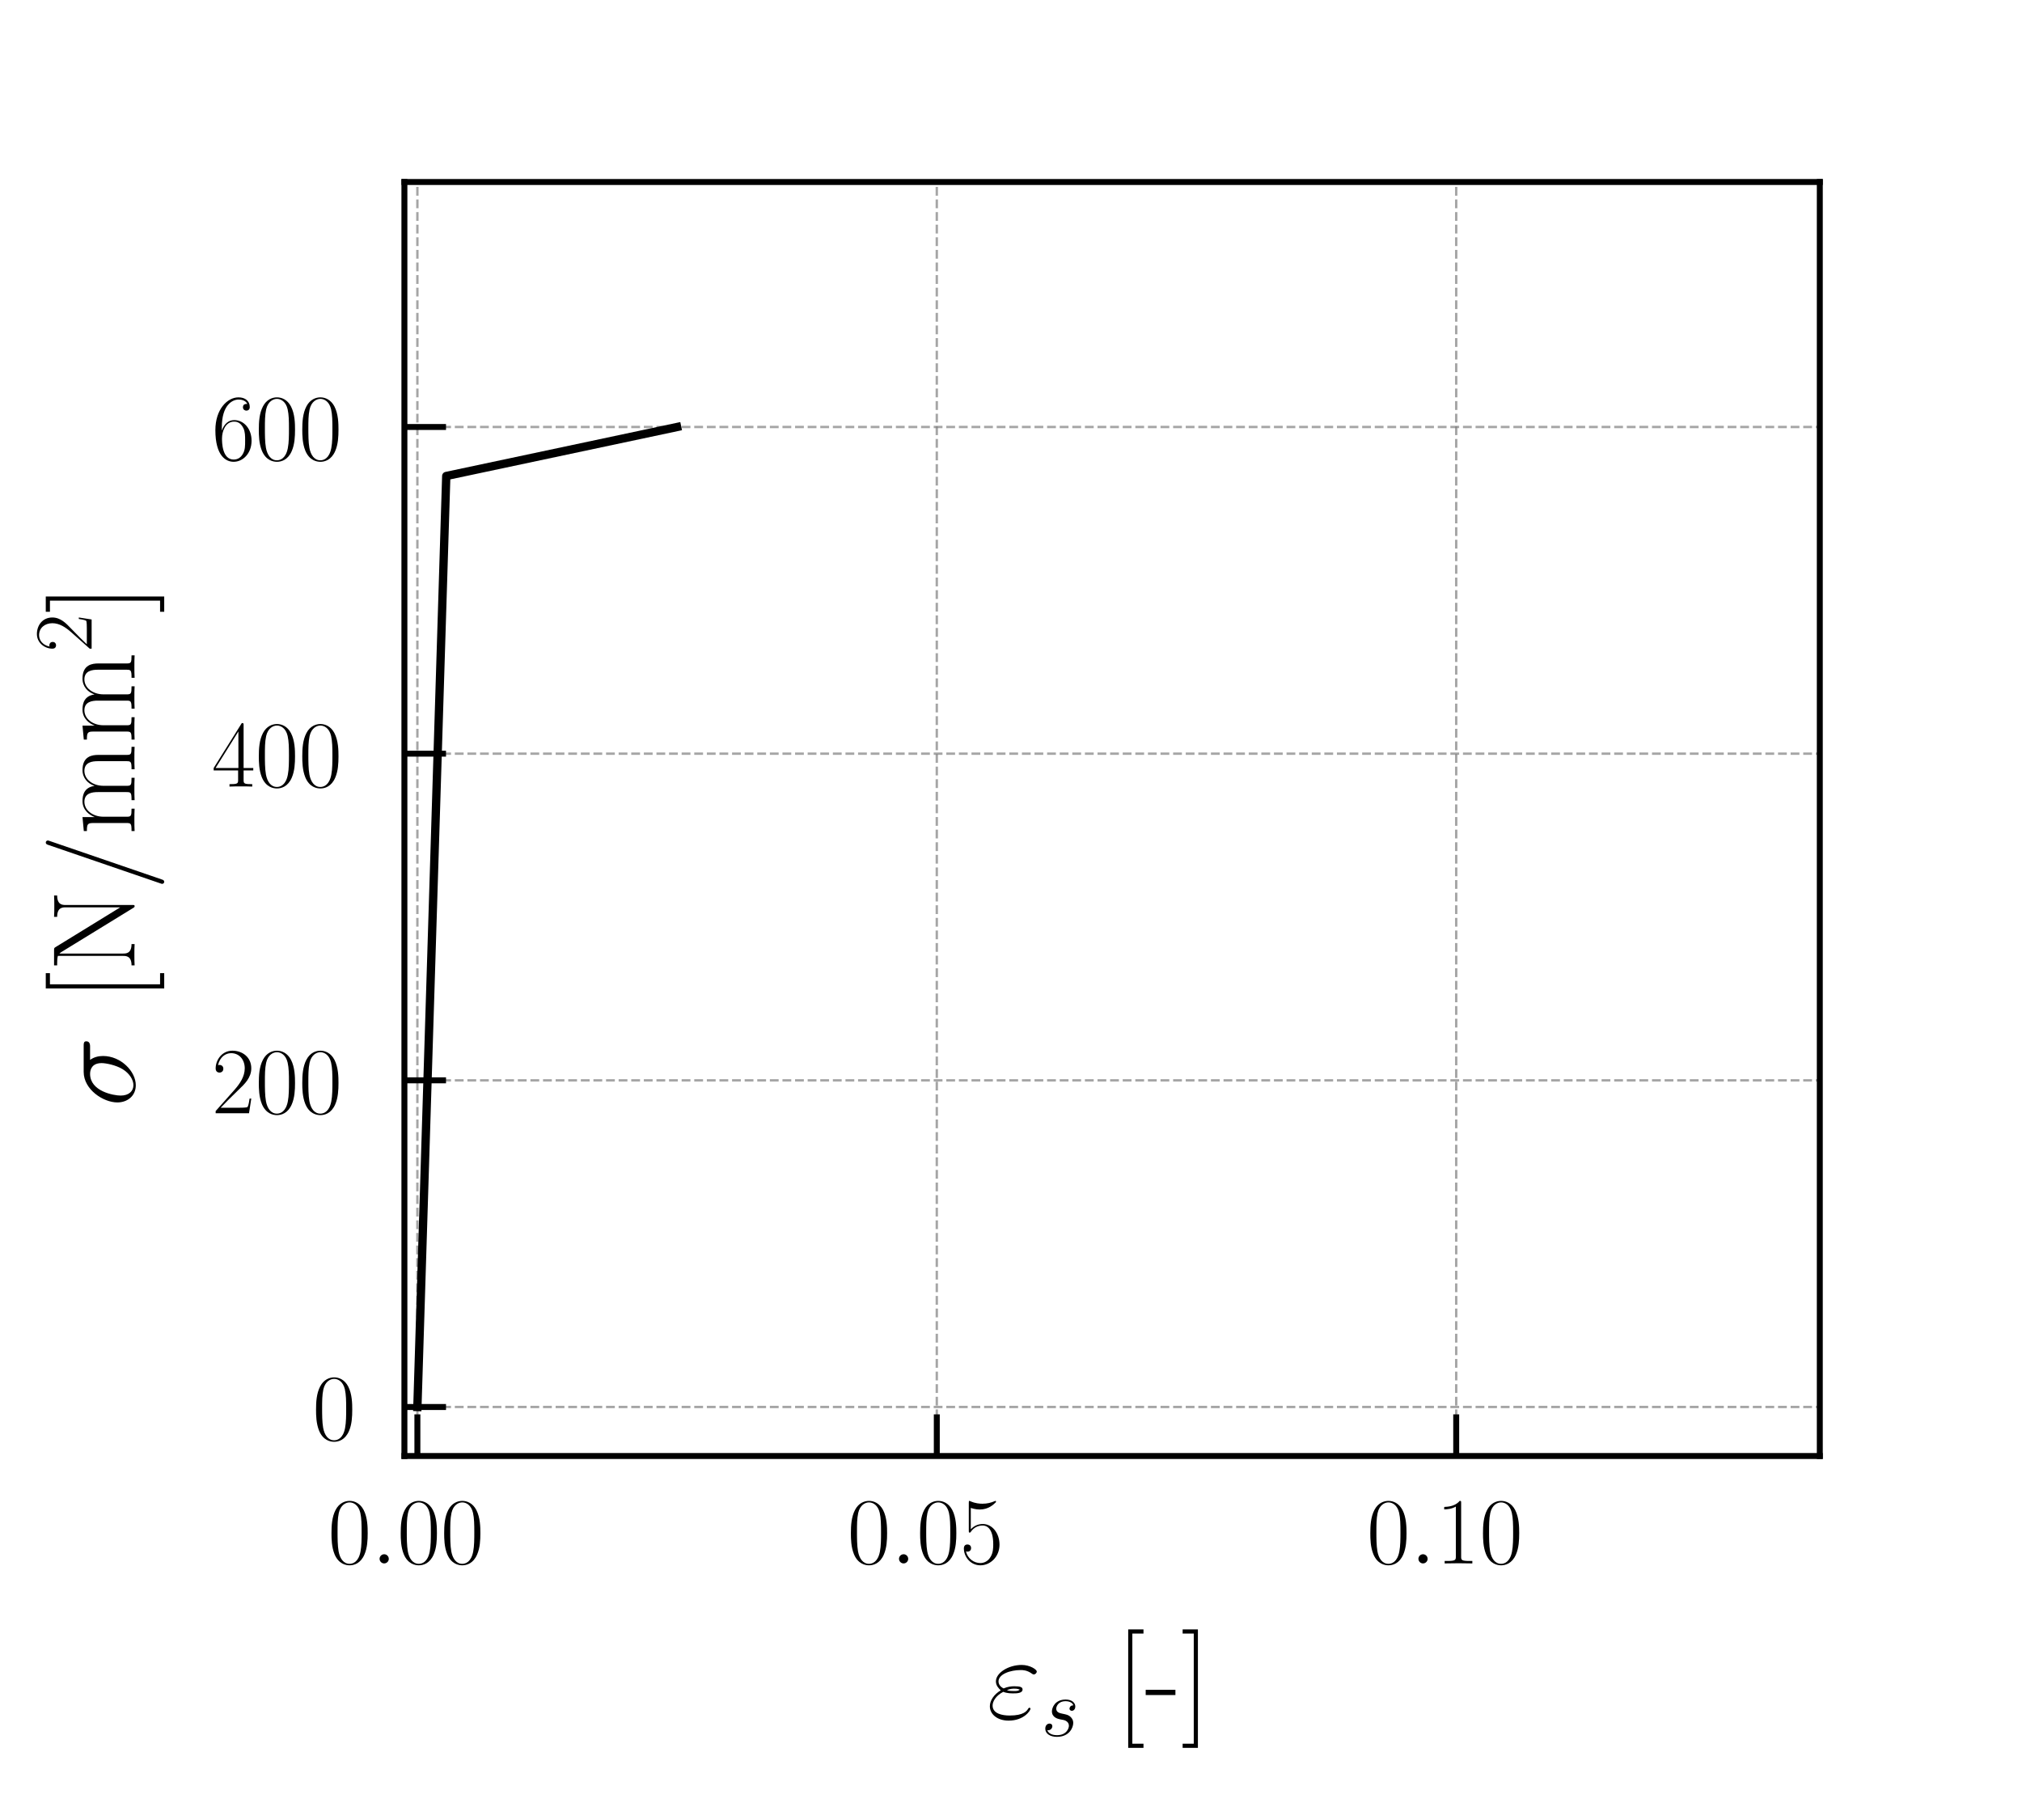
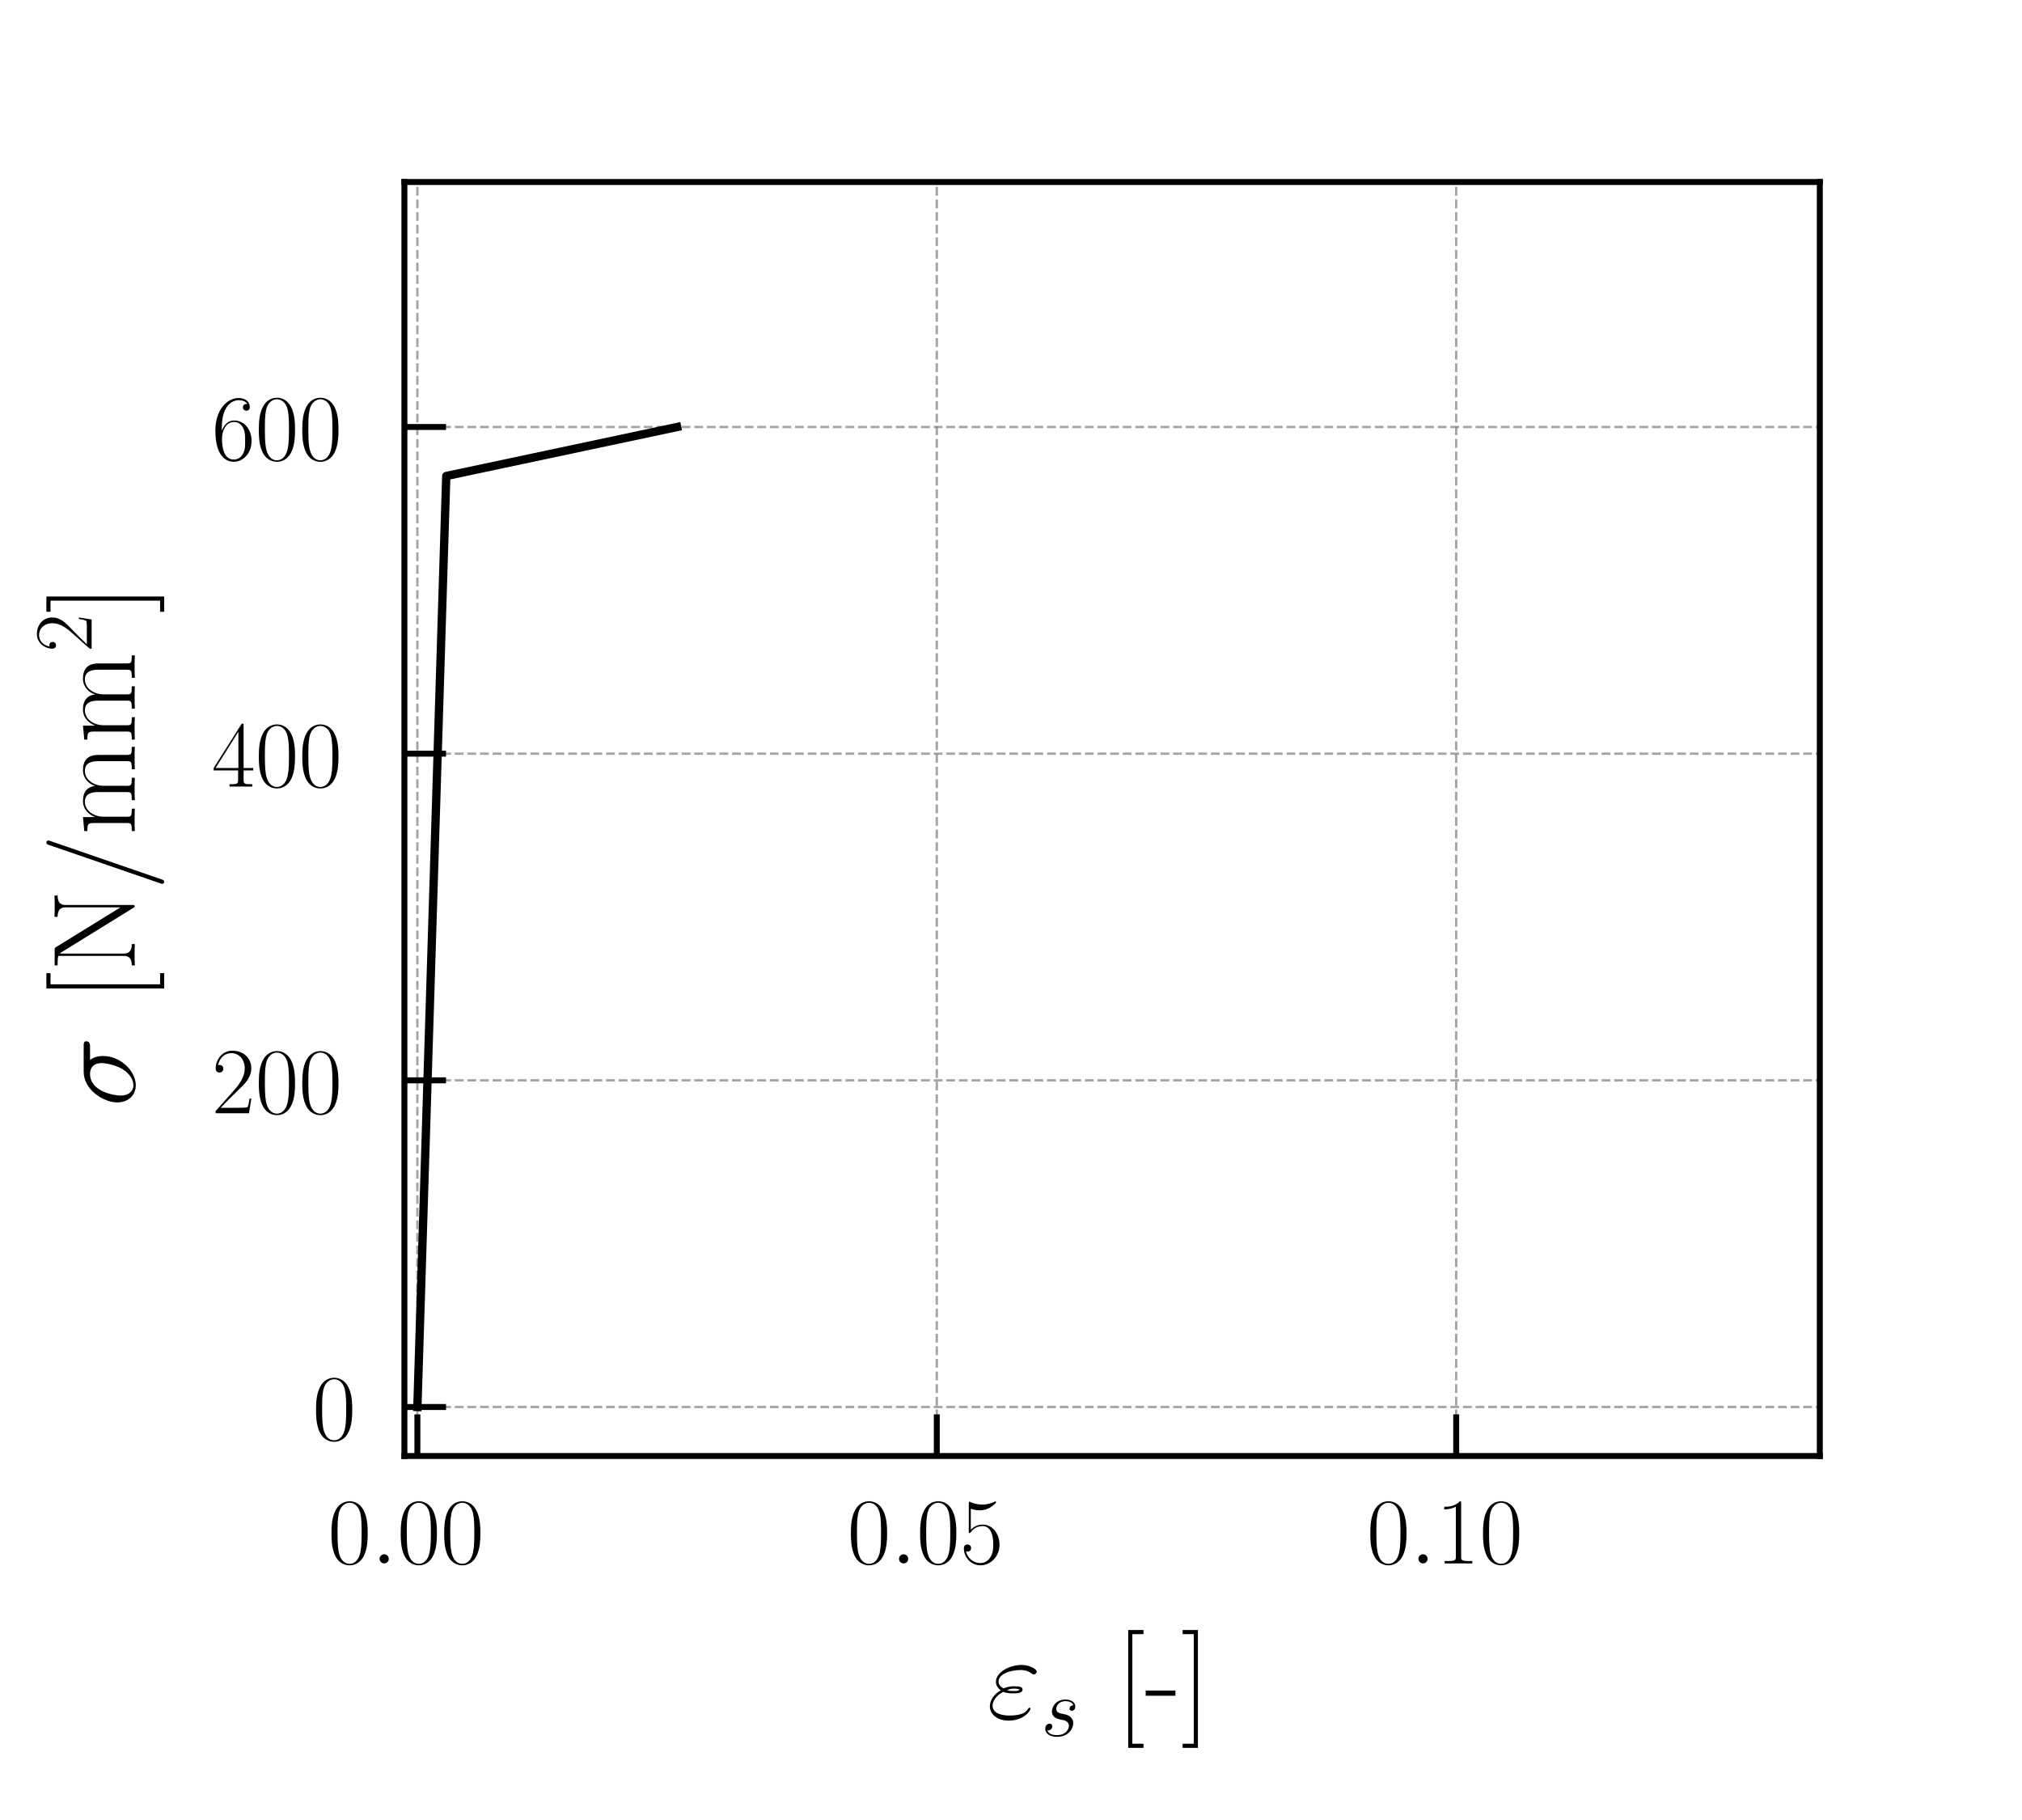
<svg xmlns="http://www.w3.org/2000/svg" xmlns:xlink="http://www.w3.org/1999/xlink" width="170.079pt" height="153.071pt" viewBox="0 0 170.079 153.071" version="1.1">
  <defs>
    <style type="text/css">*{stroke-linejoin: round; stroke-linecap: butt}</style>
  </defs>
  <g id="figure_1">
    <g id="patch_1">
      <path d="M 0 153.071  L 170.079 153.071  L 170.079 0  L 0 0  z " style="fill: #ffffff" />
    </g>
    <g id="axes_1">
      <g id="patch_2">
        <path d="M 34.016 122.457  L 153.071 122.457  L 153.071 15.307  L 34.016 15.307  z " style="fill: #ffffff" />
      </g>
      <g id="matplotlib.axis_1">
        <g id="xtick_1">
          <g id="line2d_1">
-             <path d="M 35.108 122.457  L 35.108 15.307  " clip-path="url(#pb72012089d)" style="fill: none; stroke-dasharray: 0.74,0.32; stroke-dashoffset: 0; stroke: #808080; stroke-opacity: 0.7; stroke-width: 0.2" />
+             <path d="M 35.108 122.457  L 35.108 15.307  " clip-path="url(#p624b18a661)" style="fill: none; stroke-dasharray: 0.74,0.32; stroke-dashoffset: 0; stroke: #808080; stroke-opacity: 0.7; stroke-width: 0.2" />
          </g>
          <g id="line2d_2">
            <defs>
-               <path id="m3dd204a310" d="M 0 0  L 0 -3.5  " style="stroke: #000000; stroke-width: 0.5" />
-             </defs>
-             <g>
-               <use xlink:href="#m3dd204a310" x="35.108" y="122.457" style="stroke: #000000; stroke-width: 0.5" />
+               <path id="md0da9ccd50" d="M 0 0  L 0 -3.5  " style="stroke: #000000; stroke-width: 0.5" />
+             </defs>
+             <g>
+               <use xlink:href="#md0da9ccd50" x="35.108" y="122.457" style="stroke: #000000; stroke-width: 0.5" />
            </g>
          </g>
          <g id="text_1">
            <g transform="translate(27.58056 131.4915) scale(0.08 -0.08)">
              <defs>
-                 <path id="CMR17-30" d="M 2688 2038  C 2688 2430 2682 3099 2413 3613  C 2176 4063 1798 4224 1466 4224  C 1158 4224 768 4082 525 3620  C 269 3137 243 2539 243 2038  C 243 1671 250 1112 448 623  C 723 -39 1216 -128 1466 -128  C 1760 -128 2208 -7 2470 604  C 2662 1048 2688 1568 2688 2038  z M 1466 -26  C 1056 -26 813 328 723 816  C 653 1196 653 1749 653 2109  C 653 2604 653 3015 736 3407  C 858 3954 1216 4121 1466 4121  C 1728 4121 2067 3947 2189 3420  C 2272 3054 2278 2623 2278 2109  C 2278 1691 2278 1176 2202 797  C 2067 96 1690 -26 1466 -26  z " transform="scale(0.015625)" />
-                 <path id="CMMI12-3a" d="M 1178 307  C 1178 492 1024 620 870 620  C 685 620 557 467 557 313  C 557 128 710 0 864 0  C 1050 0 1178 153 1178 307  z " transform="scale(0.015625)" />
+                 <path id="CMR17-30" d="M 2688 2025  C 2688 2416 2682 3080 2413 3591  C 2176 4039 1798 4198 1466 4198  C 1158 4198 768 4058 525 3597  C 269 3118 243 2524 243 2025  C 243 1661 250 1106 448 619  C 723 -39 1216 -128 1466 -128  C 1760 -128 2208 -7 2470 600  C 2662 1042 2688 1559 2688 2025  z M 1466 -26  C 1056 -26 813 325 723 812  C 653 1188 653 1738 653 2096  C 653 2588 653 2997 736 3387  C 858 3929 1216 4096 1466 4096  C 1728 4096 2067 3923 2189 3400  C 2272 3036 2278 2607 2278 2096  C 2278 1680 2278 1169 2202 792  C 2067 95 1690 -26 1466 -26  z " transform="scale(0.015625)" />
+                 <path id="CMMI12-3a" d="M 1178 307  C 1178 492 1024 619 870 619  C 685 619 557 466 557 313  C 557 128 710 0 864 0  C 1050 0 1178 153 1178 307  z " transform="scale(0.015625)" />
              </defs>
              <use xlink:href="#CMR17-30" transform="scale(0.996264)" />
              <use xlink:href="#CMMI12-3a" transform="translate(45.69048 0) scale(0.996264)" />
              <use xlink:href="#CMR17-30" transform="translate(72.78765 0) scale(0.996264)" />
              <use xlink:href="#CMR17-30" transform="translate(118.4781 0) scale(0.996264)" />
            </g>
          </g>
        </g>
        <g id="xtick_2">
          <g id="line2d_3">
-             <path d="M 78.798 122.457  L 78.798 15.307  " clip-path="url(#pb72012089d)" style="fill: none; stroke-dasharray: 0.74,0.32; stroke-dashoffset: 0; stroke: #808080; stroke-opacity: 0.7; stroke-width: 0.2" />
+             <path d="M 78.798 122.457  L 78.798 15.307  " clip-path="url(#p624b18a661)" style="fill: none; stroke-dasharray: 0.74,0.32; stroke-dashoffset: 0; stroke: #808080; stroke-opacity: 0.7; stroke-width: 0.2" />
          </g>
          <g id="line2d_4">
            <g>
-               <use xlink:href="#m3dd204a310" x="78.798" y="122.457" style="stroke: #000000; stroke-width: 0.5" />
+               <use xlink:href="#md0da9ccd50" x="78.798" y="122.457" style="stroke: #000000; stroke-width: 0.5" />
            </g>
          </g>
          <g id="text_2">
            <g transform="translate(71.27051 131.4915) scale(0.08 -0.08)">
              <defs>
-                 <path id="CMR17-35" d="M 730 3750  C 794 3724 1056 3641 1325 3641  C 1920 3641 2246 3961 2432 4140  C 2432 4191 2432 4224 2394 4224  C 2387 4224 2374 4224 2323 4198  C 2099 4102 1837 4032 1517 4032  C 1325 4032 1037 4055 723 4191  C 653 4224 640 4224 634 4224  C 602 4224 595 4217 595 4090  L 595 2231  C 595 2113 595 2080 659 2080  C 691 2080 704 2093 736 2139  C 941 2435 1222 2560 1542 2560  C 1766 2560 2246 2415 2246 1293  C 2246 1087 2246 716 2054 422  C 1894 159 1645 25 1370 25  C 947 25 518 319 403 812  C 429 806 480 793 506 793  C 589 793 749 838 749 1036  C 749 1209 627 1280 506 1280  C 358 1280 262 1190 262 1011  C 262 454 704 -128 1382 -128  C 2042 -128 2669 441 2669 1267  C 2669 2054 2170 2662 1549 2662  C 1222 2662 947 2540 730 2304  L 730 3750  z " transform="scale(0.015625)" />
+                 <path id="CMR17-35" d="M 730 3692  C 794 3666 1056 3584 1325 3584  C 1920 3584 2246 3911 2432 4100  C 2432 4157 2432 4192 2394 4192  C 2387 4192 2374 4192 2323 4163  C 2099 4058 1837 3973 1517 3973  C 1325 3973 1037 3999 723 4139  C 653 4171 640 4171 634 4171  C 602 4171 595 4164 595 4037  L 595 2203  C 595 2089 595 2057 659 2057  C 691 2057 704 2070 736 2114  C 941 2401 1222 2522 1542 2522  C 1766 2522 2246 2382 2246 1289  C 2246 1085 2246 715 2054 421  C 1894 159 1645 25 1370 25  C 947 25 518 320 403 814  C 429 807 480 795 506 795  C 589 795 749 840 749 1038  C 749 1210 627 1280 506 1280  C 358 1280 262 1190 262 1011  C 262 454 704 -128 1382 -128  C 2042 -128 2669 440 2669 1264  C 2669 2030 2170 2624 1549 2624  C 1222 2624 947 2503 730 2274  L 730 3692  z " transform="scale(0.015625)" />
              </defs>
              <use xlink:href="#CMR17-30" transform="scale(0.996264)" />
              <use xlink:href="#CMMI12-3a" transform="translate(45.69048 0) scale(0.996264)" />
              <use xlink:href="#CMR17-30" transform="translate(72.78765 0) scale(0.996264)" />
              <use xlink:href="#CMR17-35" transform="translate(118.4781 0) scale(0.996264)" />
            </g>
          </g>
        </g>
        <g id="xtick_3">
          <g id="line2d_5">
-             <path d="M 122.488 122.457  L 122.488 15.307  " clip-path="url(#pb72012089d)" style="fill: none; stroke-dasharray: 0.74,0.32; stroke-dashoffset: 0; stroke: #808080; stroke-opacity: 0.7; stroke-width: 0.2" />
+             <path d="M 122.488 122.457  L 122.488 15.307  " clip-path="url(#p624b18a661)" style="fill: none; stroke-dasharray: 0.74,0.32; stroke-dashoffset: 0; stroke: #808080; stroke-opacity: 0.7; stroke-width: 0.2" />
          </g>
          <g id="line2d_6">
            <g>
-               <use xlink:href="#m3dd204a310" x="122.488" y="122.457" style="stroke: #000000; stroke-width: 0.5" />
+               <use xlink:href="#md0da9ccd50" x="122.488" y="122.457" style="stroke: #000000; stroke-width: 0.5" />
            </g>
          </g>
          <g id="text_3">
            <g transform="translate(114.9605 131.4915) scale(0.08 -0.08)">
              <defs>
-                 <path id="CMR17-31" d="M 1702 4083  C 1702 4217 1696 4224 1606 4224  C 1357 3927 979 3833 621 3820  C 602 3820 570 3820 563 3808  C 557 3795 557 3782 557 3648  C 755 3648 1088 3686 1344 3839  L 1344 467  C 1344 243 1331 166 781 166  L 589 166  L 589 0  C 896 6 1216 12 1523 12  C 1830 12 2150 6 2458 0  L 2458 166  L 2266 166  C 1715 166 1702 236 1702 467  L 1702 4083  z " transform="scale(0.015625)" />
+                 <path id="CMR17-31" d="M 1702 4058  C 1702 4192 1696 4192 1606 4192  C 1357 3916 979 3827 621 3827  C 602 3827 570 3827 563 3808  C 557 3795 557 3782 557 3648  C 755 3648 1088 3686 1344 3839  L 1344 461  C 1344 236 1331 160 781 160  L 589 160  L 589 0  C 896 0 1216 0 1523 0  C 1830 0 2150 0 2458 0  L 2458 160  L 2266 160  C 1715 160 1702 230 1702 458  L 1702 4058  z " transform="scale(0.015625)" />
              </defs>
              <use xlink:href="#CMR17-30" transform="scale(0.996264)" />
              <use xlink:href="#CMMI12-3a" transform="translate(45.69048 0) scale(0.996264)" />
              <use xlink:href="#CMR17-31" transform="translate(72.78765 0) scale(0.996264)" />
              <use xlink:href="#CMR17-30" transform="translate(118.4781 0) scale(0.996264)" />
            </g>
          </g>
        </g>
        <g id="text_4">
          <g transform="translate(83.00297 144.5132) scale(0.1 -0.1)">
            <defs>
-               <path id="CMMI12-22" d="M 890 1427  C 1094 1344 1312 1344 1434 1344  C 1600 1344 1933 1344 1933 1554  C 1933 1683 1811 1728 1485 1728  C 1325 1728 1133 1708 909 1612  C 710 1708 634 1853 634 1991  C 634 2379 1261 2604 1830 2604  C 1939 2604 2170 2604 2438 2410  C 2477 2385 2496 2366 2541 2366  C 2618 2366 2701 2448 2701 2523  C 2701 2636 2330 2880 1888 2880  C 1171 2880 493 2454 493 1991  C 493 1759 646 1612 755 1508  C 384 1288 166 953 166 649  C 166 221 563 -128 1178 -128  C 2022 -128 2362 426 2362 513  C 2362 544 2336 568 2304 568  C 2272 568 2259 550 2234 513  C 2163 395 1997 147 1235 147  C 838 147 314 246 314 686  C 314 897 474 1213 890 1427  z M 1088 1517  C 1261 1599 1427 1599 1472 1599  C 1651 1599 1683 1581 1786 1545  C 1677 1472 1664 1472 1434 1472  C 1318 1472 1216 1472 1088 1517  z " transform="scale(0.015625)" />
-               <path id="CMMI12-73" d="M 1459 1290  C 1568 1271 1741 1233 1779 1227  C 1862 1201 2150 1099 2150 793  C 2150 595 1971 64 1229 64  C 1094 64 614 83 486 447  C 742 414 870 614 870 755  C 870 889 781 960 653 960  C 512 960 326 851 326 563  C 326 176 710 -64 1222 -64  C 2195 -64 2483 665 2483 998  C 2483 1093 2483 1271 2278 1475  C 2118 1627 1965 1659 1619 1729  C 1446 1767 1171 1824 1171 2111  C 1171 2239 1286 2687 1894 2687  C 2163 2687 2426 2589 2490 2368  C 2208 2368 2195 2124 2195 2118  C 2195 1983 2317 1945 2374 1945  C 2464 1945 2643 2015 2643 2284  C 2643 2546 2400 2816 1901 2816  C 1062 2816 838 2169 838 1907  C 838 1424 1312 1322 1459 1290  z " transform="scale(0.015625)" />
-               <path id="CMR17-5b" d="M 1504 -1600  L 1504 -1376  L 902 -1376  L 902 4575  L 1504 4575  L 1504 4800  L 678 4800  L 678 -1600  L 1504 -1600  z " transform="scale(0.015625)" />
-               <path id="CMR17-2d" d="M 1632 1254  L 1632 1536  L 26 1536  L 26 1254  L 1632 1254  z " transform="scale(0.015625)" />
-               <path id="CMR17-5d" d="M 915 4800  L 90 4800  L 90 4575  L 691 4575  L 691 -1376  L 90 -1376  L 90 -1600  L 915 -1600  L 915 4800  z " transform="scale(0.015625)" />
+               <path id="CMMI12-22" d="M 890 1427  C 1094 1345 1312 1345 1434 1345  C 1600 1345 1933 1345 1933 1550  C 1933 1678 1811 1728 1485 1728  C 1325 1728 1133 1709 909 1613  C 710 1708 634 1852 634 1990  C 634 2379 1261 2606 1830 2606  C 1939 2606 2170 2606 2438 2411  C 2477 2387 2496 2367 2541 2367  C 2618 2367 2701 2449 2701 2526  C 2701 2639 2330 2880 1888 2880  C 1171 2880 493 2449 493 1972  C 493 1734 646 1586 755 1509  C 384 1301 166 961 166 652  C 166 219 563 -128 1178 -128  C 2022 -128 2362 424 2362 512  C 2362 543 2336 568 2304 568  C 2272 568 2259 549 2234 512  C 2163 395 1997 146 1235 146  C 838 146 314 245 314 686  C 314 898 474 1214 890 1427  z M 1088 1518  C 1261 1600 1427 1600 1472 1600  C 1651 1600 1683 1583 1786 1545  C 1677 1472 1664 1472 1434 1472  C 1318 1472 1216 1472 1088 1518  z " transform="scale(0.015625)" />
+               <path id="CMMI12-73" d="M 1459 1280  C 1568 1261 1741 1223 1779 1216  C 1862 1192 2150 1090 2150 783  C 2150 586 1971 70 1229 70  C 1094 70 614 70 486 436  C 742 404 870 603 870 745  C 870 880 781 950 653 950  C 512 950 326 841 326 552  C 326 173 710 -64 1222 -64  C 2195 -64 2483 651 2483 984  C 2483 1079 2483 1258 2278 1462  C 2118 1616 1965 1648 1619 1718  C 1446 1756 1171 1814 1171 2101  C 1171 2229 1286 2689 1894 2689  C 2163 2689 2426 2589 2490 2368  C 2208 2368 2195 2125 2195 2119  C 2195 1984 2317 1946 2374 1946  C 2464 1946 2643 2015 2643 2281  C 2643 2545 2400 2816 1901 2816  C 1062 2816 838 2160 838 1899  C 838 1414 1312 1312 1459 1280  z " transform="scale(0.015625)" />
+               <path id="CMR17-5b" d="M 1504 -1600  L 1504 -1377  L 902 -1377  L 902 4544  L 1504 4544  L 1504 4767  L 678 4767  L 678 -1600  L 1504 -1600  z " transform="scale(0.015625)" />
+               <path id="CMR17-2d" d="M 1632 1216  L 1632 1496  L 26 1496  L 26 1216  L 1632 1216  z " transform="scale(0.015625)" />
+               <path id="CMR17-5d" d="M 915 4767  L 90 4767  L 90 4544  L 691 4544  L 691 -1377  L 90 -1377  L 90 -1600  L 915 -1600  L 915 4767  z " transform="scale(0.015625)" />
            </defs>
            <use xlink:href="#CMMI12-22" transform="scale(0.996264)" />
            <use xlink:href="#CMMI12-73" transform="translate(45.65019 -14.94392) scale(0.697382)" />
            <use xlink:href="#CMR17-5b" transform="translate(108.3892 0) scale(0.996264)" />
            <use xlink:href="#CMR17-2d" transform="translate(133.2602 0) scale(0.996264)" />
            <use xlink:href="#CMR17-5d" transform="translate(163.3362 0) scale(0.996264)" />
          </g>
        </g>
      </g>
      <g id="matplotlib.axis_2">
        <g id="ytick_1">
          <g id="line2d_7">
-             <path d="M 34.016 118.336  L 153.071 118.336  " clip-path="url(#pb72012089d)" style="fill: none; stroke-dasharray: 0.74,0.32; stroke-dashoffset: 0; stroke: #808080; stroke-opacity: 0.7; stroke-width: 0.2" />
+             <path d="M 34.016 118.336  L 153.071 118.336  " clip-path="url(#p624b18a661)" style="fill: none; stroke-dasharray: 0.74,0.32; stroke-dashoffset: 0; stroke: #808080; stroke-opacity: 0.7; stroke-width: 0.2" />
          </g>
          <g id="line2d_8">
            <defs>
-               <path id="mc54dcfe695" d="M 0 0  L 3.5 0  " style="stroke: #000000; stroke-width: 0.5" />
-             </defs>
-             <g>
-               <use xlink:href="#mc54dcfe695" x="34.016" y="118.336" style="stroke: #000000; stroke-width: 0.5" />
+               <path id="m39b2789431" d="M 0 0  L 3.5 0  " style="stroke: #000000; stroke-width: 0.5" />
+             </defs>
+             <g>
+               <use xlink:href="#m39b2789431" x="34.016" y="118.336" style="stroke: #000000; stroke-width: 0.5" />
            </g>
          </g>
          <g id="text_5">
            <g transform="translate(26.28157 121.103) scale(0.08 -0.08)">
              <use xlink:href="#CMR17-30" transform="scale(0.996264)" />
            </g>
          </g>
        </g>
        <g id="ytick_2">
          <g id="line2d_9">
-             <path d="M 34.016 90.861  L 153.071 90.861  " clip-path="url(#pb72012089d)" style="fill: none; stroke-dasharray: 0.74,0.32; stroke-dashoffset: 0; stroke: #808080; stroke-opacity: 0.7; stroke-width: 0.2" />
+             <path d="M 34.016 90.861  L 153.071 90.861  " clip-path="url(#p624b18a661)" style="fill: none; stroke-dasharray: 0.74,0.32; stroke-dashoffset: 0; stroke: #808080; stroke-opacity: 0.7; stroke-width: 0.2" />
          </g>
          <g id="line2d_10">
            <g>
-               <use xlink:href="#mc54dcfe695" x="34.016" y="90.861" style="stroke: #000000; stroke-width: 0.5" />
+               <use xlink:href="#m39b2789431" x="34.016" y="90.861" style="stroke: #000000; stroke-width: 0.5" />
            </g>
          </g>
          <g id="text_6">
            <g transform="translate(17.8132 93.6287) scale(0.08 -0.08)">
              <defs>
-                 <path id="CMR17-32" d="M 2669 990  L 2554 990  C 2490 537 2438 460 2413 422  C 2381 371 1920 371 1830 371  L 602 371  C 832 620 1280 1073 1824 1596  C 2214 1966 2669 2400 2669 3033  C 2669 3788 2067 4224 1395 4224  C 691 4224 262 3603 262 3027  C 262 2777 448 2745 525 2745  C 589 2745 781 2783 781 3007  C 781 3206 614 3264 525 3264  C 486 3264 448 3257 422 3244  C 544 3788 915 4057 1306 4057  C 1862 4057 2227 3616 2227 3033  C 2227 2477 1901 1998 1536 1583  L 262 147  L 262 0  L 2515 0  L 2669 990  z " transform="scale(0.015625)" />
+                 <path id="CMR17-32" d="M 2669 989  L 2554 989  C 2490 536 2438 459 2413 420  C 2381 369 1920 369 1830 369  L 602 369  C 832 619 1280 1072 1824 1597  C 2214 1967 2669 2402 2669 3035  C 2669 3790 2067 4224 1395 4224  C 691 4224 262 3604 262 3030  C 262 2780 448 2748 525 2748  C 589 2748 781 2787 781 3010  C 781 3207 614 3264 525 3264  C 486 3264 448 3258 422 3245  C 544 3790 915 4058 1306 4058  C 1862 4058 2227 3617 2227 3035  C 2227 2479 1901 2000 1536 1584  L 262 146  L 262 0  L 2515 0  L 2669 989  z " transform="scale(0.015625)" />
              </defs>
              <use xlink:href="#CMR17-32" transform="scale(0.996264)" />
              <use xlink:href="#CMR17-30" transform="translate(45.69048 0) scale(0.996264)" />
              <use xlink:href="#CMR17-30" transform="translate(91.38095 0) scale(0.996264)" />
            </g>
          </g>
        </g>
        <g id="ytick_3">
          <g id="line2d_11">
-             <path d="M 34.016 63.387  L 153.071 63.387  " clip-path="url(#pb72012089d)" style="fill: none; stroke-dasharray: 0.74,0.32; stroke-dashoffset: 0; stroke: #808080; stroke-opacity: 0.7; stroke-width: 0.2" />
+             <path d="M 34.016 63.387  L 153.071 63.387  " clip-path="url(#p624b18a661)" style="fill: none; stroke-dasharray: 0.74,0.32; stroke-dashoffset: 0; stroke: #808080; stroke-opacity: 0.7; stroke-width: 0.2" />
          </g>
          <g id="line2d_12">
            <g>
-               <use xlink:href="#mc54dcfe695" x="34.016" y="63.387" style="stroke: #000000; stroke-width: 0.5" />
+               <use xlink:href="#m39b2789431" x="34.016" y="63.387" style="stroke: #000000; stroke-width: 0.5" />
            </g>
          </g>
          <g id="text_7">
            <g transform="translate(17.8132 66.15444) scale(0.08 -0.08)">
              <defs>
-                 <path id="CMR17-34" d="M 2150 4147  C 2150 4281 2144 4288 2029 4288  L 128 1254  L 128 1088  L 1779 1088  L 1779 460  C 1779 230 1766 166 1318 166  L 1197 166  L 1197 0  C 1402 12 1747 12 1965 12  C 2182 12 2528 12 2733 0  L 2733 166  L 2611 166  C 2163 166 2150 230 2150 460  L 2150 1088  L 2803 1088  L 2803 1254  L 2150 1254  L 2150 4147  z M 1798 3723  L 1798 1254  L 256 1254  L 1798 3723  z " transform="scale(0.015625)" />
+                 <path id="CMR17-34" d="M 2150 4122  C 2150 4256 2144 4256 2029 4256  L 128 1254  L 128 1088  L 1779 1088  L 1779 457  C 1779 224 1766 160 1318 160  L 1197 160  L 1197 0  C 1402 0 1747 0 1965 0  C 2182 0 2528 0 2733 0  L 2733 160  L 2611 160  C 2163 160 2150 224 2150 457  L 2150 1088  L 2803 1088  L 2803 1254  L 2150 1254  L 2150 4122  z M 1798 3703  L 1798 1254  L 256 1254  L 1798 3703  z " transform="scale(0.015625)" />
              </defs>
              <use xlink:href="#CMR17-34" transform="scale(0.996264)" />
              <use xlink:href="#CMR17-30" transform="translate(45.69048 0) scale(0.996264)" />
              <use xlink:href="#CMR17-30" transform="translate(91.38095 0) scale(0.996264)" />
            </g>
          </g>
        </g>
        <g id="ytick_4">
          <g id="line2d_13">
-             <path d="M 34.016 35.913  L 153.071 35.913  " clip-path="url(#pb72012089d)" style="fill: none; stroke-dasharray: 0.74,0.32; stroke-dashoffset: 0; stroke: #808080; stroke-opacity: 0.7; stroke-width: 0.2" />
+             <path d="M 34.016 35.913  L 153.071 35.913  " clip-path="url(#p624b18a661)" style="fill: none; stroke-dasharray: 0.74,0.32; stroke-dashoffset: 0; stroke: #808080; stroke-opacity: 0.7; stroke-width: 0.2" />
          </g>
          <g id="line2d_14">
            <g>
-               <use xlink:href="#mc54dcfe695" x="34.016" y="35.913" style="stroke: #000000; stroke-width: 0.5" />
+               <use xlink:href="#m39b2789431" x="34.016" y="35.913" style="stroke: #000000; stroke-width: 0.5" />
            </g>
          </g>
          <g id="text_8">
            <g transform="translate(17.8132 38.68018) scale(0.08 -0.08)">
              <defs>
-                 <path id="CMR17-36" d="M 678 2198  C 678 3712 1395 4076 1811 4076  C 1946 4076 2272 4049 2400 3782  C 2298 3782 2106 3782 2106 3558  C 2106 3385 2246 3328 2336 3328  C 2394 3328 2566 3353 2566 3571  C 2566 3987 2246 4224 1805 4224  C 1043 4224 243 3411 243 2011  C 243 257 966 -128 1478 -128  C 2099 -128 2688 431 2688 1295  C 2688 2101 2170 2688 1517 2688  C 1126 2688 838 2430 678 1979  L 678 2198  z M 1478 25  C 691 25 691 1212 691 1450  C 691 1914 909 2585 1504 2585  C 1613 2585 1926 2585 2138 2140  C 2253 1889 2253 1624 2253 1302  C 2253 954 2253 696 2118 438  C 1978 173 1773 25 1478 25  z " transform="scale(0.015625)" />
+                 <path id="CMR17-36" d="M 678 2176  C 678 3690 1395 4032 1811 4032  C 1946 4032 2272 4009 2400 3776  C 2298 3776 2106 3776 2106 3553  C 2106 3381 2246 3323 2336 3323  C 2394 3323 2566 3348 2566 3560  C 2566 3954 2246 4179 1805 4179  C 1043 4179 243 3390 243 1984  C 243 253 966 -128 1478 -128  C 2099 -128 2688 427 2688 1283  C 2688 2081 2170 2662 1517 2662  C 1126 2662 838 2407 678 1960  L 678 2176  z M 1478 25  C 691 25 691 1200 691 1436  C 691 1896 909 2560 1504 2560  C 1613 2560 1926 2560 2138 2120  C 2253 1870 2253 1609 2253 1289  C 2253 944 2253 690 2118 434  C 1978 171 1773 25 1478 25  z " transform="scale(0.015625)" />
              </defs>
              <use xlink:href="#CMR17-36" transform="scale(0.996264)" />
              <use xlink:href="#CMR17-30" transform="translate(45.69048 0) scale(0.996264)" />
              <use xlink:href="#CMR17-30" transform="translate(91.38095 0) scale(0.996264)" />
            </g>
          </g>
        </g>
        <g id="text_9">
          <g transform="translate(11.32254 93.09842) rotate(-90) scale(0.1 -0.1)">
            <defs>
-               <path id="CMMI12-1b" d="M 3251 2406  C 3334 2406 3546 2406 3546 2611  C 3546 2752 3424 2752 3309 2752  L 1894 2752  C 934 2752 243 1685 243 932  C 243 389 595 -64 1171 -64  C 1926 -64 2752 746 2752 1704  C 2752 1953 2694 2195 2541 2406  L 3251 2406  z M 1178 64  C 851 64 614 312 614 753  C 614 1136 845 2406 1786 2406  C 2061 2406 2368 2272 2368 1780  C 2368 1557 2266 1021 2042 651  C 1811 274 1466 64 1178 64  z " transform="scale(0.015625)" />
-               <path id="CMR17-4e" d="M 1312 4275  C 1267 4345 1261 4352 1139 4352  L 326 4352  L 326 4185  L 448 4185  C 704 4185 819 4153 838 4147  L 838 624  C 838 465 838 166 326 166  L 326 0  C 474 12 742 12 902 12  C 1062 12 1331 12 1478 0  L 1478 166  C 966 166 966 465 966 624  L 966 4057  C 1011 4019 1011 4007 1056 3943  L 3430 76  C 3475 0 3494 0 3526 0  C 3590 0 3590 19 3590 140  L 3590 3726  C 3590 3885 3590 4185 4102 4185  L 4102 4352  C 3955 4339 3686 4339 3526 4339  C 3366 4339 3098 4339 2950 4352  L 2950 4185  C 3462 4185 3462 3885 3462 3726  L 3462 777  L 1312 4275  z " transform="scale(0.015625)" />
-               <path id="CMR17-2f" d="M 2605 4575  C 2637 4658 2637 4671 2637 4684  C 2637 4761 2579 4800 2528 4800  C 2451 4800 2426 4748 2400 4671  L 326 -1376  C 294 -1460 294 -1472 294 -1485  C 294 -1562 352 -1600 403 -1600  C 480 -1600 506 -1549 531 -1472  L 2605 4575  z " transform="scale(0.015625)" />
-               <path id="CMR17-6d" d="M 4326 1954  C 4326 2276 4269 2816 3507 2816  C 3072 2816 2771 2520 2656 2173  L 2650 2173  C 2573 2700 2195 2816 1837 2816  C 1331 2816 1069 2424 973 2166  L 966 2166  L 966 2816  L 211 2745  L 211 2578  C 589 2578 646 2540 646 2231  L 646 443  C 646 198 621 166 211 166  L 211 0  C 365 12 646 12 813 12  C 979 12 1267 12 1421 0  L 1421 166  C 1011 166 986 192 986 443  L 986 1678  C 986 2269 1344 2713 1792 2713  C 2266 2713 2317 2289 2317 1980  L 2317 443  C 2317 198 2291 166 1882 166  L 1882 0  C 2035 12 2317 12 2483 12  C 2650 12 2938 12 3091 0  L 3091 166  C 2682 166 2656 192 2656 443  L 2656 1678  C 2656 2269 3014 2713 3462 2713  C 3936 2713 3987 2289 3987 1980  L 3987 443  C 3987 198 3962 166 3552 166  L 3552 0  C 3706 12 3987 12 4154 12  C 4320 12 4608 12 4762 0  L 4762 166  C 4352 166 4326 192 4326 443  L 4326 1954  z " transform="scale(0.015625)" />
+               <path id="CMMI12-1b" d="M 3251 2408  C 3334 2408 3546 2408 3546 2612  C 3546 2752 3424 2752 3309 2752  L 1894 2752  C 934 2752 243 1686 243 932  C 243 390 595 -64 1171 -64  C 1926 -64 2752 747 2752 1705  C 2752 1954 2694 2196 2541 2408  L 3251 2408  z M 1178 64  C 851 64 614 313 614 754  C 614 1137 845 2408 1786 2408  C 2061 2408 2368 2274 2368 1781  C 2368 1558 2266 1021 2042 652  C 1811 275 1466 64 1178 64  z " transform="scale(0.015625)" />
+               <path id="CMR17-4e" d="M 1312 4250  C 1267 4320 1261 4320 1139 4320  L 326 4320  L 326 4160  L 448 4160  C 704 4160 819 4129 838 4122  L 838 610  C 838 451 838 153 326 153  L 326 -13  C 474 0 742 0 902 0  C 1062 0 1331 0 1478 -13  L 1478 153  C 966 153 966 451 966 610  L 966 4033  C 1011 3995 1011 3982 1056 3919  L 3430 76  C 3475 0 3494 0 3526 0  C 3590 0 3590 19 3590 139  L 3590 3705  C 3590 3863 3590 4160 4102 4160  L 4102 4326  C 3955 4320 3686 4320 3526 4320  C 3366 4320 3098 4320 2950 4326  L 2950 4160  C 3462 4160 3462 3862 3462 3703  L 3462 763  L 1312 4250  z " transform="scale(0.015625)" />
+               <path id="CMR17-2f" d="M 2605 4545  C 2637 4627 2637 4640 2637 4653  C 2637 4729 2579 4768 2528 4768  C 2451 4768 2426 4717 2400 4640  L 326 -1377  C 294 -1460 294 -1473 294 -1486  C 294 -1562 352 -1600 403 -1600  C 480 -1600 506 -1549 531 -1473  L 2605 4545  z " transform="scale(0.015625)" />
+               <path id="CMR17-6d" d="M 4326 1933  C 4326 2252 4269 2790 3507 2790  C 3072 2790 2771 2496 2656 2151  L 2650 2151  C 2573 2676 2195 2790 1837 2790  C 1331 2790 1069 2400 973 2144  L 966 2144  L 966 2790  L 211 2720  L 211 2554  C 589 2554 646 2515 646 2208  L 646 428  C 646 184 621 153 211 153  L 211 -13  C 365 0 646 0 813 0  C 979 0 1267 0 1421 -13  L 1421 153  C 1011 153 986 178 986 428  L 986 1658  C 986 2247 1344 2688 1792 2688  C 2266 2688 2317 2266 2317 1958  L 2317 428  C 2317 184 2291 153 1882 153  L 1882 -13  C 2035 0 2317 0 2483 0  C 2650 0 2938 0 3091 -13  L 3091 153  C 2682 153 2656 178 2656 428  L 2656 1658  C 2656 2247 3014 2688 3462 2688  C 3936 2688 3987 2266 3987 1958  L 3987 428  C 3987 184 3962 153 3552 153  L 3552 -13  C 3706 0 3987 0 4154 0  C 4320 0 4608 0 4762 -13  L 4762 153  C 4352 153 4326 178 4326 428  L 4326 1933  z " transform="scale(0.015625)" />
            </defs>
            <use xlink:href="#CMMI12-1b" transform="scale(0.996264)" />
            <use xlink:href="#CMR17-5b" transform="translate(89.09602 0) scale(0.996264)" />
            <use xlink:href="#CMR17-4e" transform="translate(113.9671 0) scale(0.996264)" />
            <use xlink:href="#CMR17-2f" transform="translate(183.0395 0) scale(0.996264)" />
            <use xlink:href="#CMR17-6d" transform="translate(228.73 0) scale(0.996264)" />
            <use xlink:href="#CMR17-6d" transform="translate(305.6496 0) scale(0.996264)" />
            <use xlink:href="#CMR17-32" transform="translate(382.5692 36.15364) scale(0.697382)" />
            <use xlink:href="#CMR17-5d" transform="translate(415.0505 0) scale(0.996264)" />
          </g>
        </g>
      </g>
      <g id="line2d_15">
-         <path d="M 35.108 118.336  L 37.537 40.034  L 56.953 35.913  " clip-path="url(#pb72012089d)" style="fill: none; stroke: #000000; stroke-width: 0.7; stroke-linecap: square" />
+         <path d="M 35.108 118.336  L 37.537 40.034  L 56.953 35.913  " clip-path="url(#p624b18a661)" style="fill: none; stroke: #000000; stroke-width: 0.7; stroke-linecap: square" />
      </g>
      <g id="patch_3">
        <path d="M 34.016 122.457  L 34.016 15.307  " style="fill: none; stroke: #000000; stroke-width: 0.5; stroke-linejoin: miter; stroke-linecap: square" />
      </g>
      <g id="patch_4">
        <path d="M 153.071 122.457  L 153.071 15.307  " style="fill: none; stroke: #000000; stroke-width: 0.5; stroke-linejoin: miter; stroke-linecap: square" />
      </g>
      <g id="patch_5">
        <path d="M 34.016 122.457  L 153.071 122.457  " style="fill: none; stroke: #000000; stroke-width: 0.5; stroke-linejoin: miter; stroke-linecap: square" />
      </g>
      <g id="patch_6">
        <path d="M 34.016 15.307  L 153.071 15.307  " style="fill: none; stroke: #000000; stroke-width: 0.5; stroke-linejoin: miter; stroke-linecap: square" />
      </g>
    </g>
  </g>
  <defs>
-     <clipPath id="pb72012089d">
+     <clipPath id="p624b18a661">
      <rect x="34.016" y="15.307" width="119.055" height="107.15" />
    </clipPath>
  </defs>
</svg>
